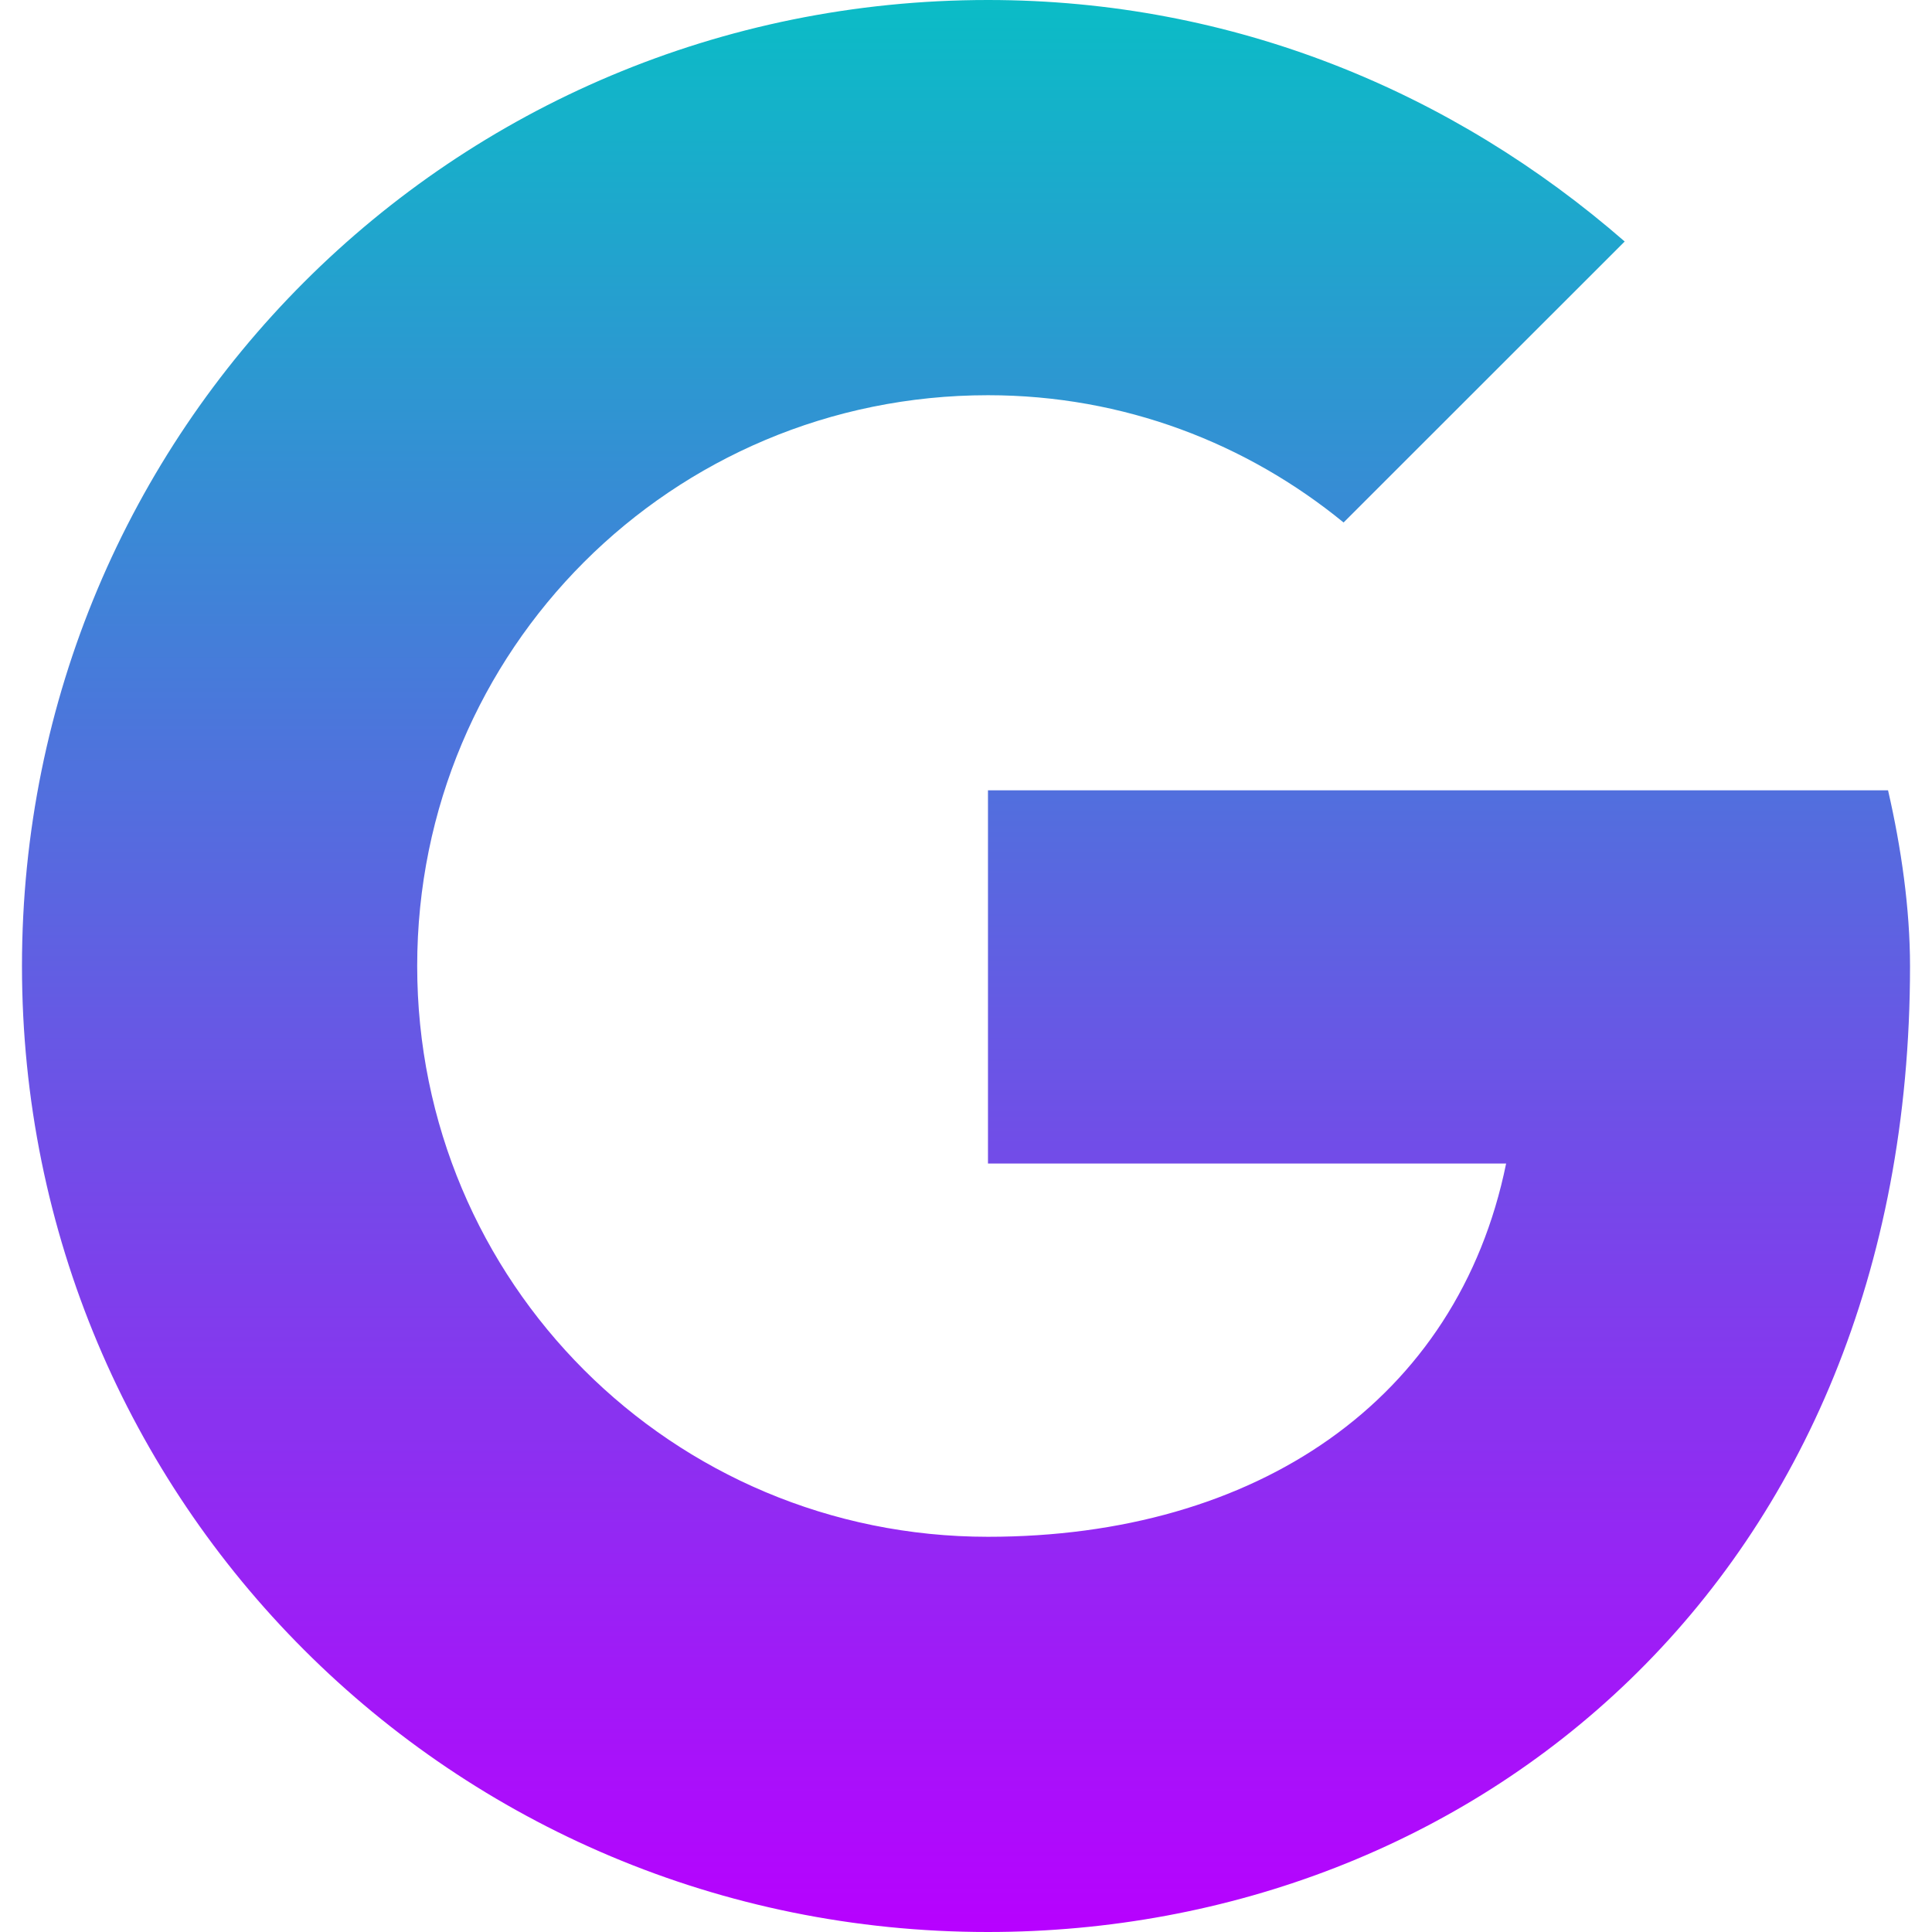
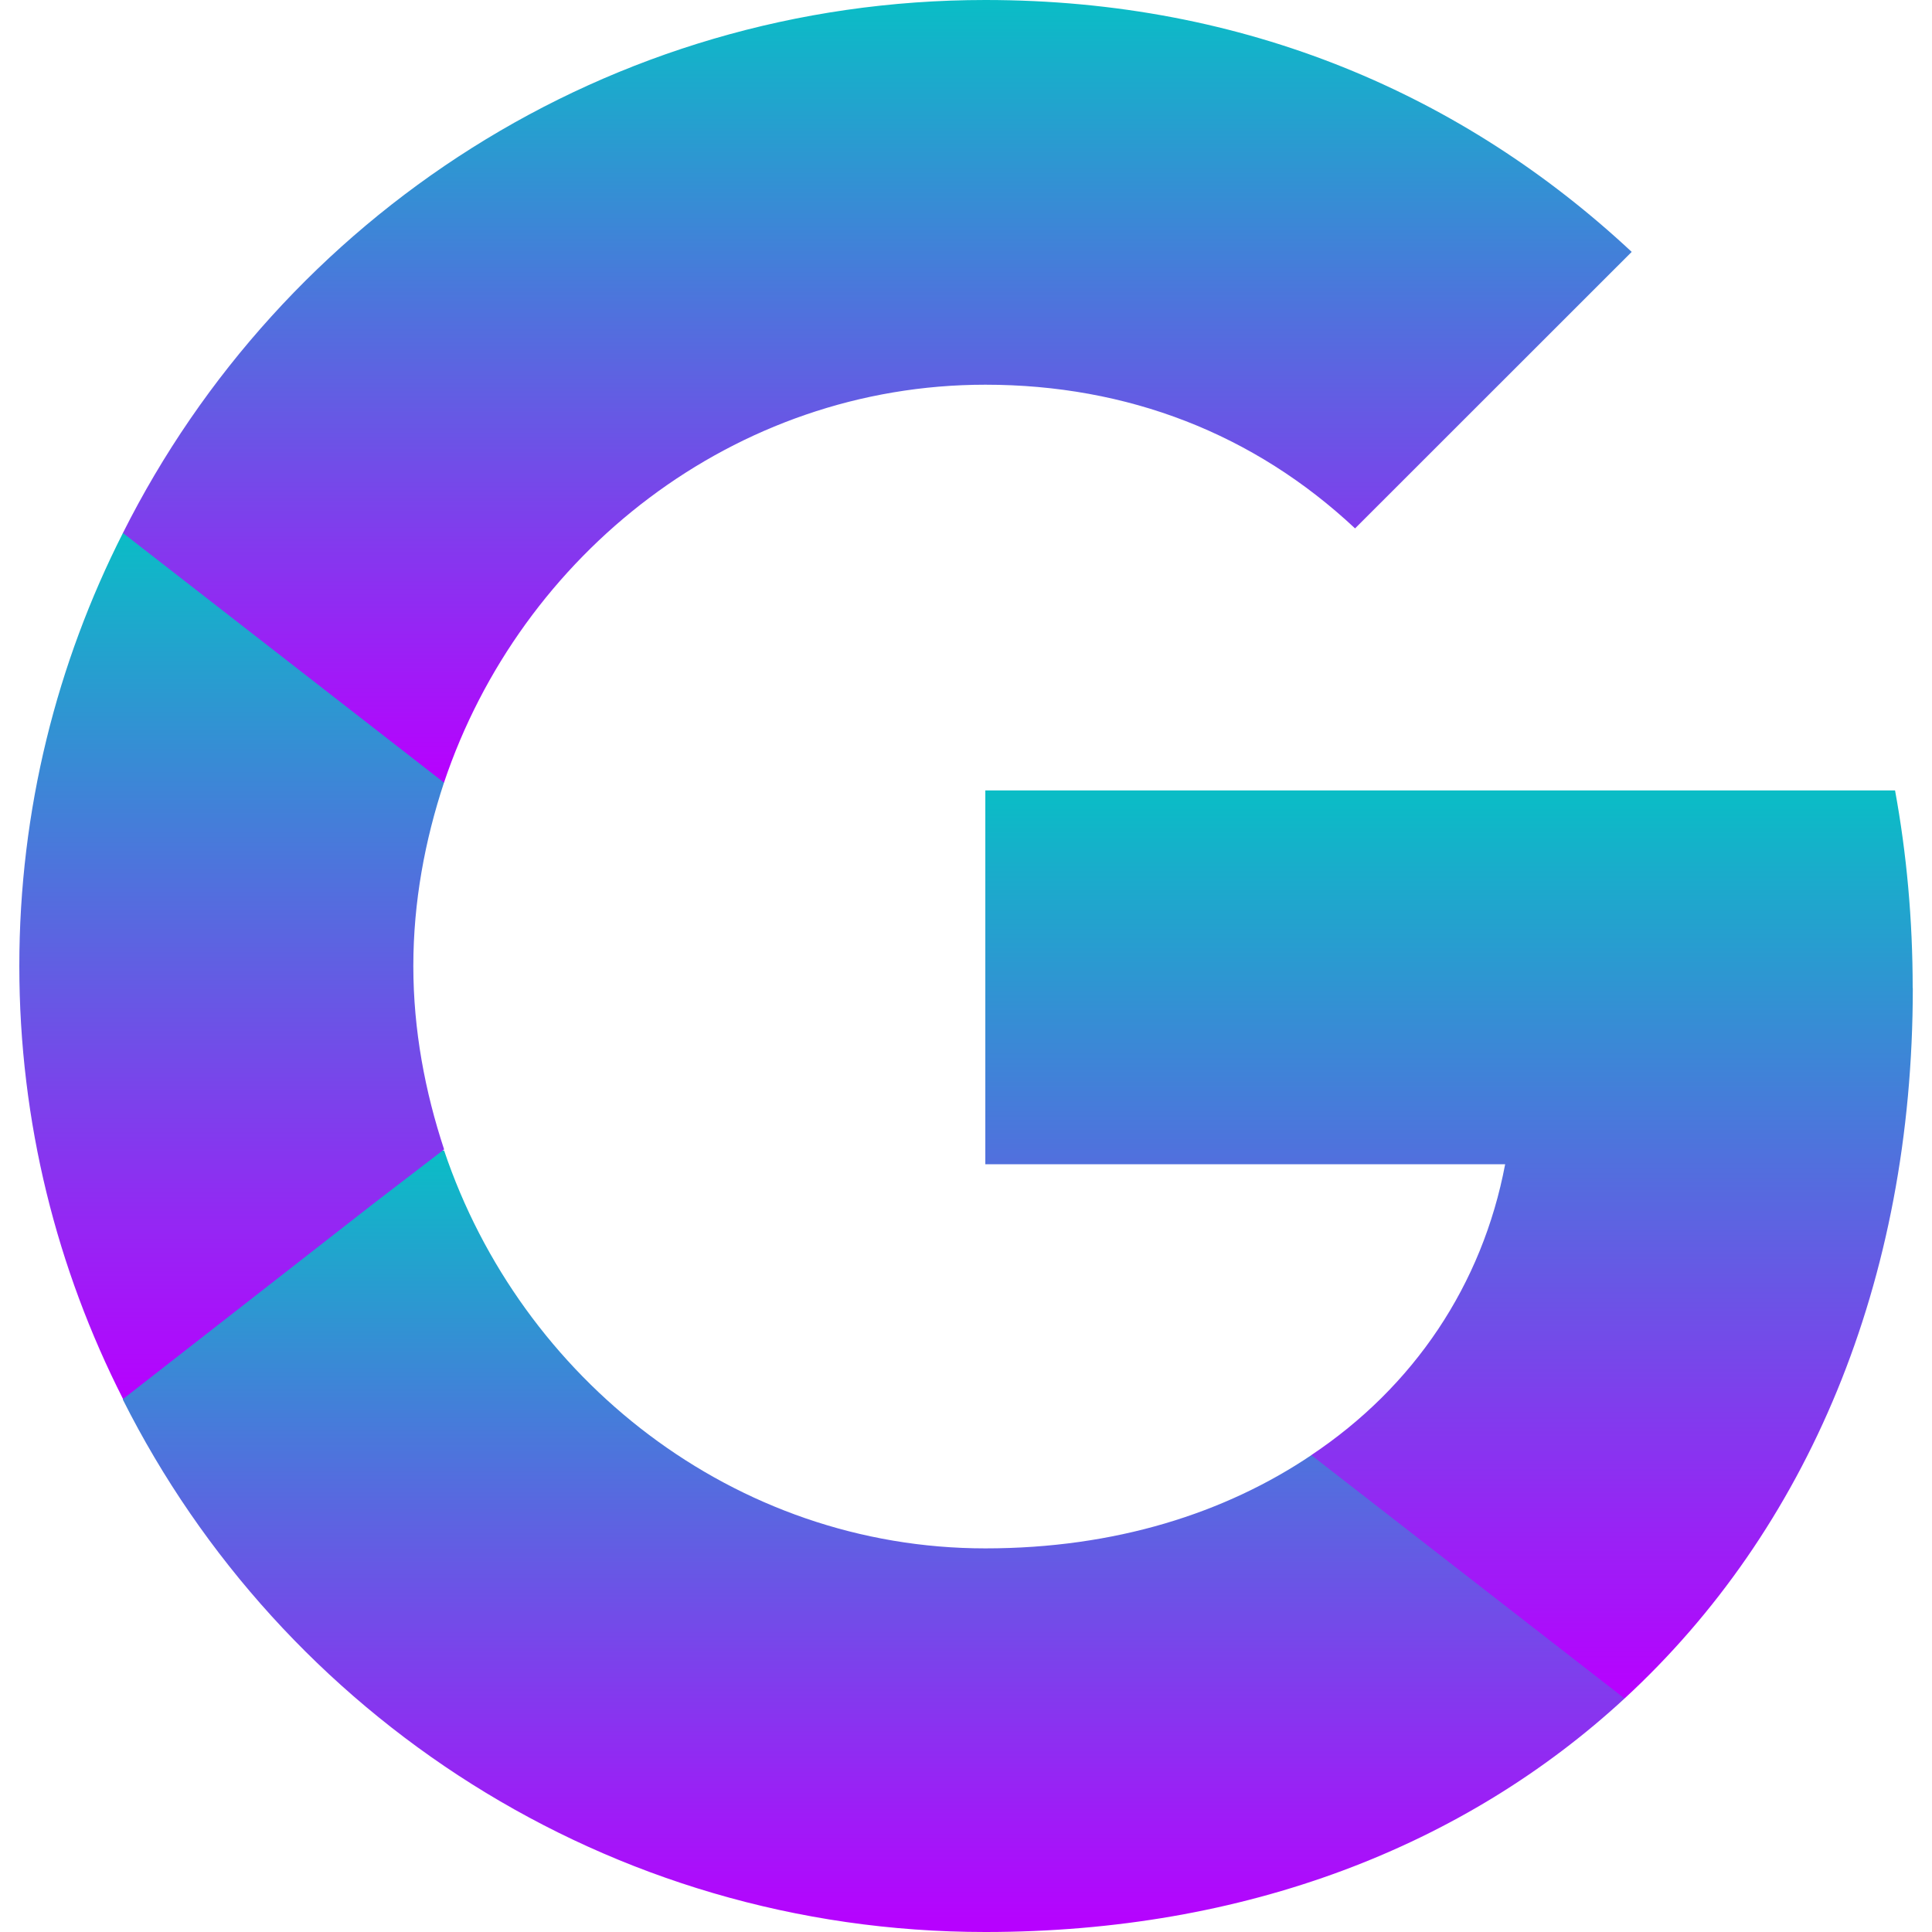
- <svg xmlns="http://www.w3.org/2000/svg" width="16" height="16" version="1.1">
+ <svg xmlns="http://www.w3.org/2000/svg" viewBox="0 0 16 16" version="1.1" id="svg4" width="16" height="16">
  <defs>
    <style id="current-color-scheme" type="text/css">
-    .ColorScheme-Text { color: #0abdc6; } .ColorScheme-Highlight { color:#5294e2; }
-   </style>
+          .ColorScheme-Text { color: #0abdc6; } .ColorScheme-Highlight { color:#5294e2; }
+       </style>
    <linearGradient id="arrongin" x1="0%" x2="0%" y1="0%" y2="100%">
      <stop offset="0%" style="stop-color:#dd9b44; stop-opacity:1" />
      <stop offset="100%" style="stop-color:#ad6c16; stop-opacity:1" />
    </linearGradient>
    <linearGradient id="aurora" x1="0%" x2="0%" y1="0%" y2="100%">
      <stop offset="0%" style="stop-color:#09D4DF; stop-opacity:1" />
      <stop offset="100%" style="stop-color:#9269F4; stop-opacity:1" />
    </linearGradient>
    <linearGradient id="cyberneon" x1="0%" x2="0%" y1="0%" y2="100%">
      <stop offset="0" style="stop-color:#0abdc6; stop-opacity:1" />
      <stop offset="1" style="stop-color:#ea00d9; stop-opacity:1" />
    </linearGradient>
    <linearGradient id="fitdance" x1="0%" x2="0%" y1="0%" y2="100%">
      <stop offset="0%" style="stop-color:#1AD6AB; stop-opacity:1" />
      <stop offset="100%" style="stop-color:#329DB6; stop-opacity:1" />
    </linearGradient>
    <linearGradient id="oomox" x1="0%" x2="0%" y1="0%" y2="100%">
      <stop offset="0%" style="stop-color:#0abdc6; stop-opacity:1" />
      <stop offset="100%" style="stop-color:#b800ff; stop-opacity:1" />
    </linearGradient>
    <linearGradient id="rainblue" x1="0%" x2="0%" y1="0%" y2="100%">
      <stop offset="0%" style="stop-color:#00F260; stop-opacity:1" />
      <stop offset="100%" style="stop-color:#0575E6; stop-opacity:1" />
    </linearGradient>
    <linearGradient id="sunrise" x1="0%" x2="0%" y1="0%" y2="100%">
      <stop offset="0%" style="stop-color: #FF8501; stop-opacity:1" />
      <stop offset="100%" style="stop-color: #FFCB01; stop-opacity:1" />
    </linearGradient>
    <linearGradient id="telinkrin" x1="0%" x2="0%" y1="0%" y2="100%">
      <stop offset="0%" style="stop-color: #b2ced6; stop-opacity:1" />
      <stop offset="100%" style="stop-color: #6da5b7; stop-opacity:1" />
    </linearGradient>
    <linearGradient id="60spsycho" x1="0%" x2="0%" y1="0%" y2="100%">
      <stop offset="0%" style="stop-color: #df5940; stop-opacity:1" />
      <stop offset="25%" style="stop-color: #d8d15f; stop-opacity:1" />
      <stop offset="50%" style="stop-color: #e9882a; stop-opacity:1" />
      <stop offset="100%" style="stop-color: #279362; stop-opacity:1" />
    </linearGradient>
    <linearGradient id="90ssummer" x1="0%" x2="0%" y1="0%" y2="100%">
      <stop offset="0%" style="stop-color: #f618c7; stop-opacity:1" />
      <stop offset="20%" style="stop-color: #94ffab; stop-opacity:1" />
      <stop offset="50%" style="stop-color: #fbfd54; stop-opacity:1" />
      <stop offset="100%" style="stop-color: #0f83ae; stop-opacity:1" />
    </linearGradient>
  </defs>
-   <path fill="url(#oomox)" class="ColorScheme-Text" d="M 15.636 6.545 L 8.182 6.545 L 8.182 9.636 L 12.473 9.636 C 12.073 11.6 10.4 12.727 8.182 12.727 C 5.564 12.727 3.455 10.618 3.455 8 C 3.455 5.382 5.564 3.273 8.182 3.273 C 9.309 3.273 10.327 3.673 11.127 4.327 L 13.455 2 C 12.036 0.764 10.218 0 8.182 0 C 3.745 0 0.182 3.564 0.182 8 C 0.182 12.436 3.745 16 8.182 16 C 12.182 16 15.818 13.091 15.818 8 C 15.818 7.527 15.745 7.018 15.636 6.545 Z" />
+   <path style="fill:url(#oomox);fill-opacity:1;fill-rule:nonzero;stroke:none;stroke-width:0.793" d="m 15.84,8.183 c 0,-0.567 -0.05,-1.113 -0.146,-1.637 H 8.16 v 3.096 h 4.305 C 12.276,10.641 11.709,11.484 10.859,12.051 v 2.015 H 13.454 c 1.513,-1.395 2.387,-3.447 2.387,-5.883 z m 0,0" id="path1" class="ColorScheme-Text" />
+   <path style="fill:url(#oomox);fill-opacity:1;fill-rule:nonzero;stroke:none;stroke-width:0.793" d="m 8.16,16 c 2.16,0 3.971,-0.713 5.294,-1.934 l -2.594,-2.015 c -0.713,0.48 -1.624,0.772 -2.7,0.772 -2.08,0 -3.847,-1.404 -4.482,-3.295 H 1.018 V 11.592 C 2.332,14.205 5.032,16 8.16,16 Z m 0,0" id="path2" class="ColorScheme-Text" />
+   <path style="fill:url(#oomox);fill-opacity:1;fill-rule:nonzero;stroke:none;stroke-width:0.793" d="M 3.678,9.519 C 3.52,9.041 3.423,8.53 3.423,8 c 0,-0.53 0.096,-1.041 0.254,-1.519 V 4.414 H 1.018 C 0.473,5.489 0.16,6.704 0.16,8 c 0,1.296 0.313,2.511 0.859,3.586 L 3.089,9.971 Z m 0,0" id="path3" class="ColorScheme-Text" />
+   <path style="fill:url(#oomox);fill-opacity:1;fill-rule:nonzero;stroke:none;stroke-width:0.793" d="m 8.16,3.186 c 1.178,0 2.225,0.406 3.062,1.19 L 13.513,2.086 C 12.124,0.79 10.32,0 8.16,0 5.032,0 2.332,1.795 1.018,4.414 l 2.659,2.067 C 4.313,4.587 6.08,3.186 8.16,3.186 Z m 0,0" id="path4" class="ColorScheme-Text" />
</svg>
